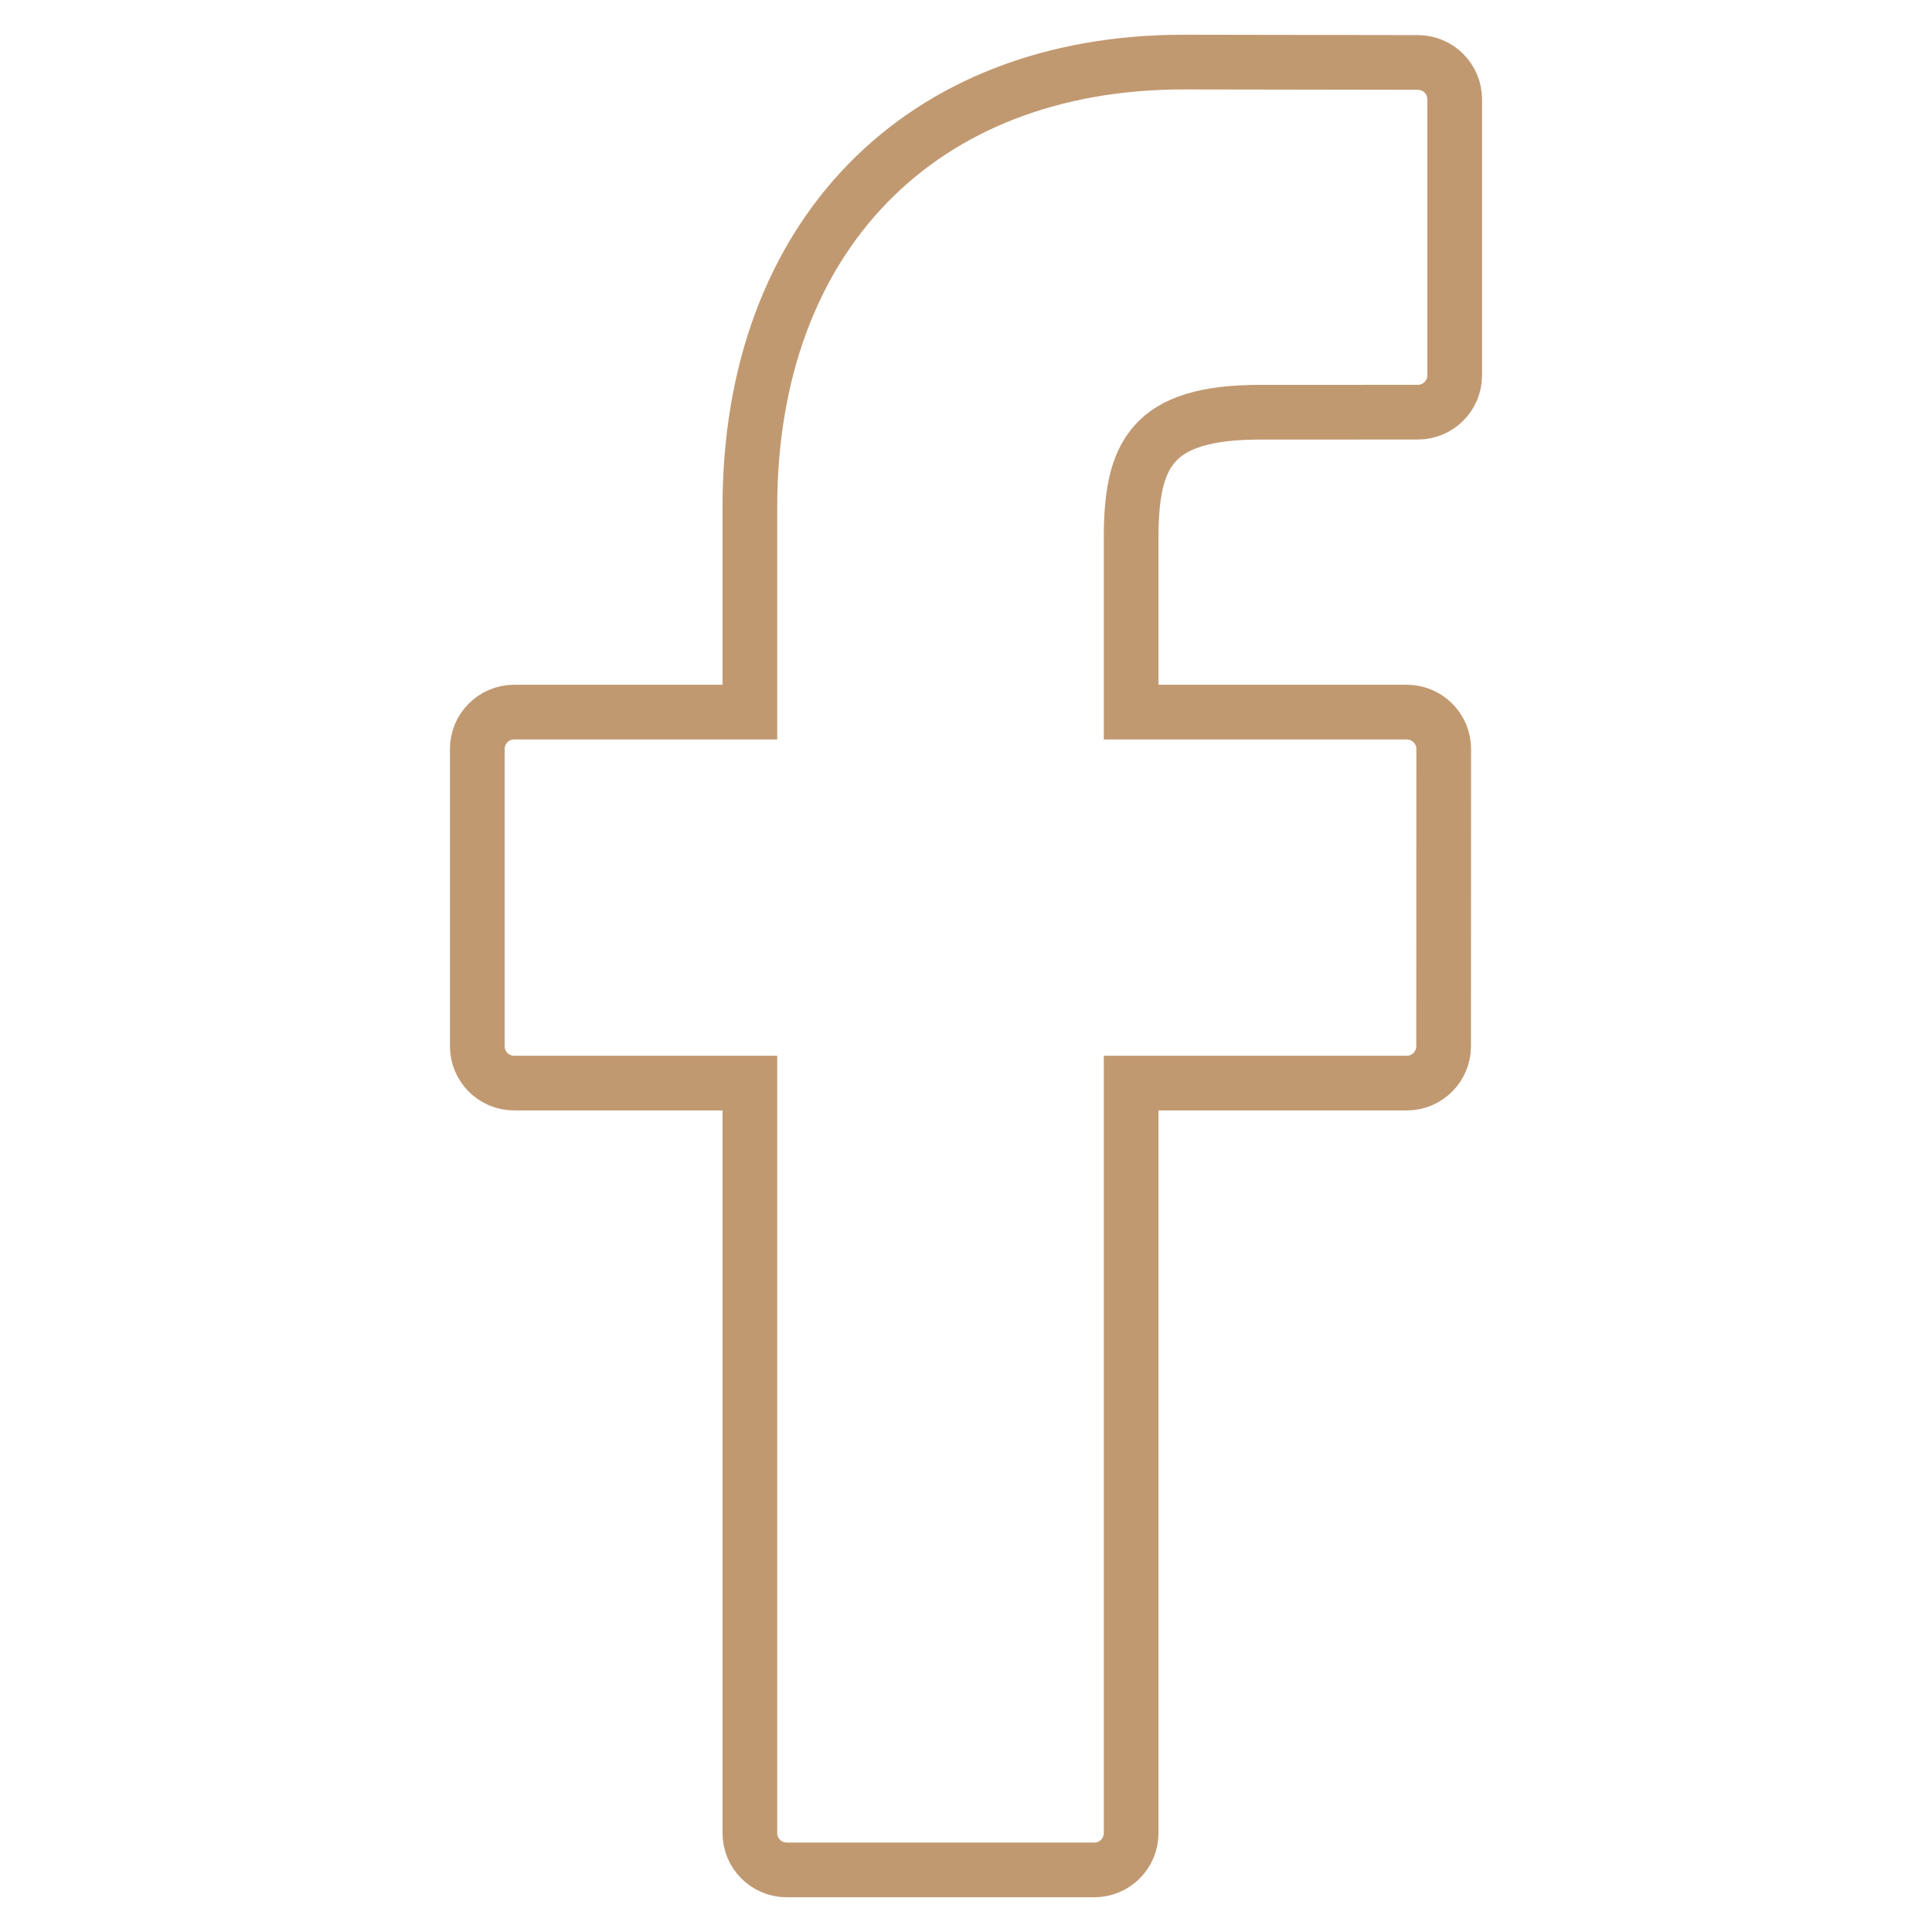
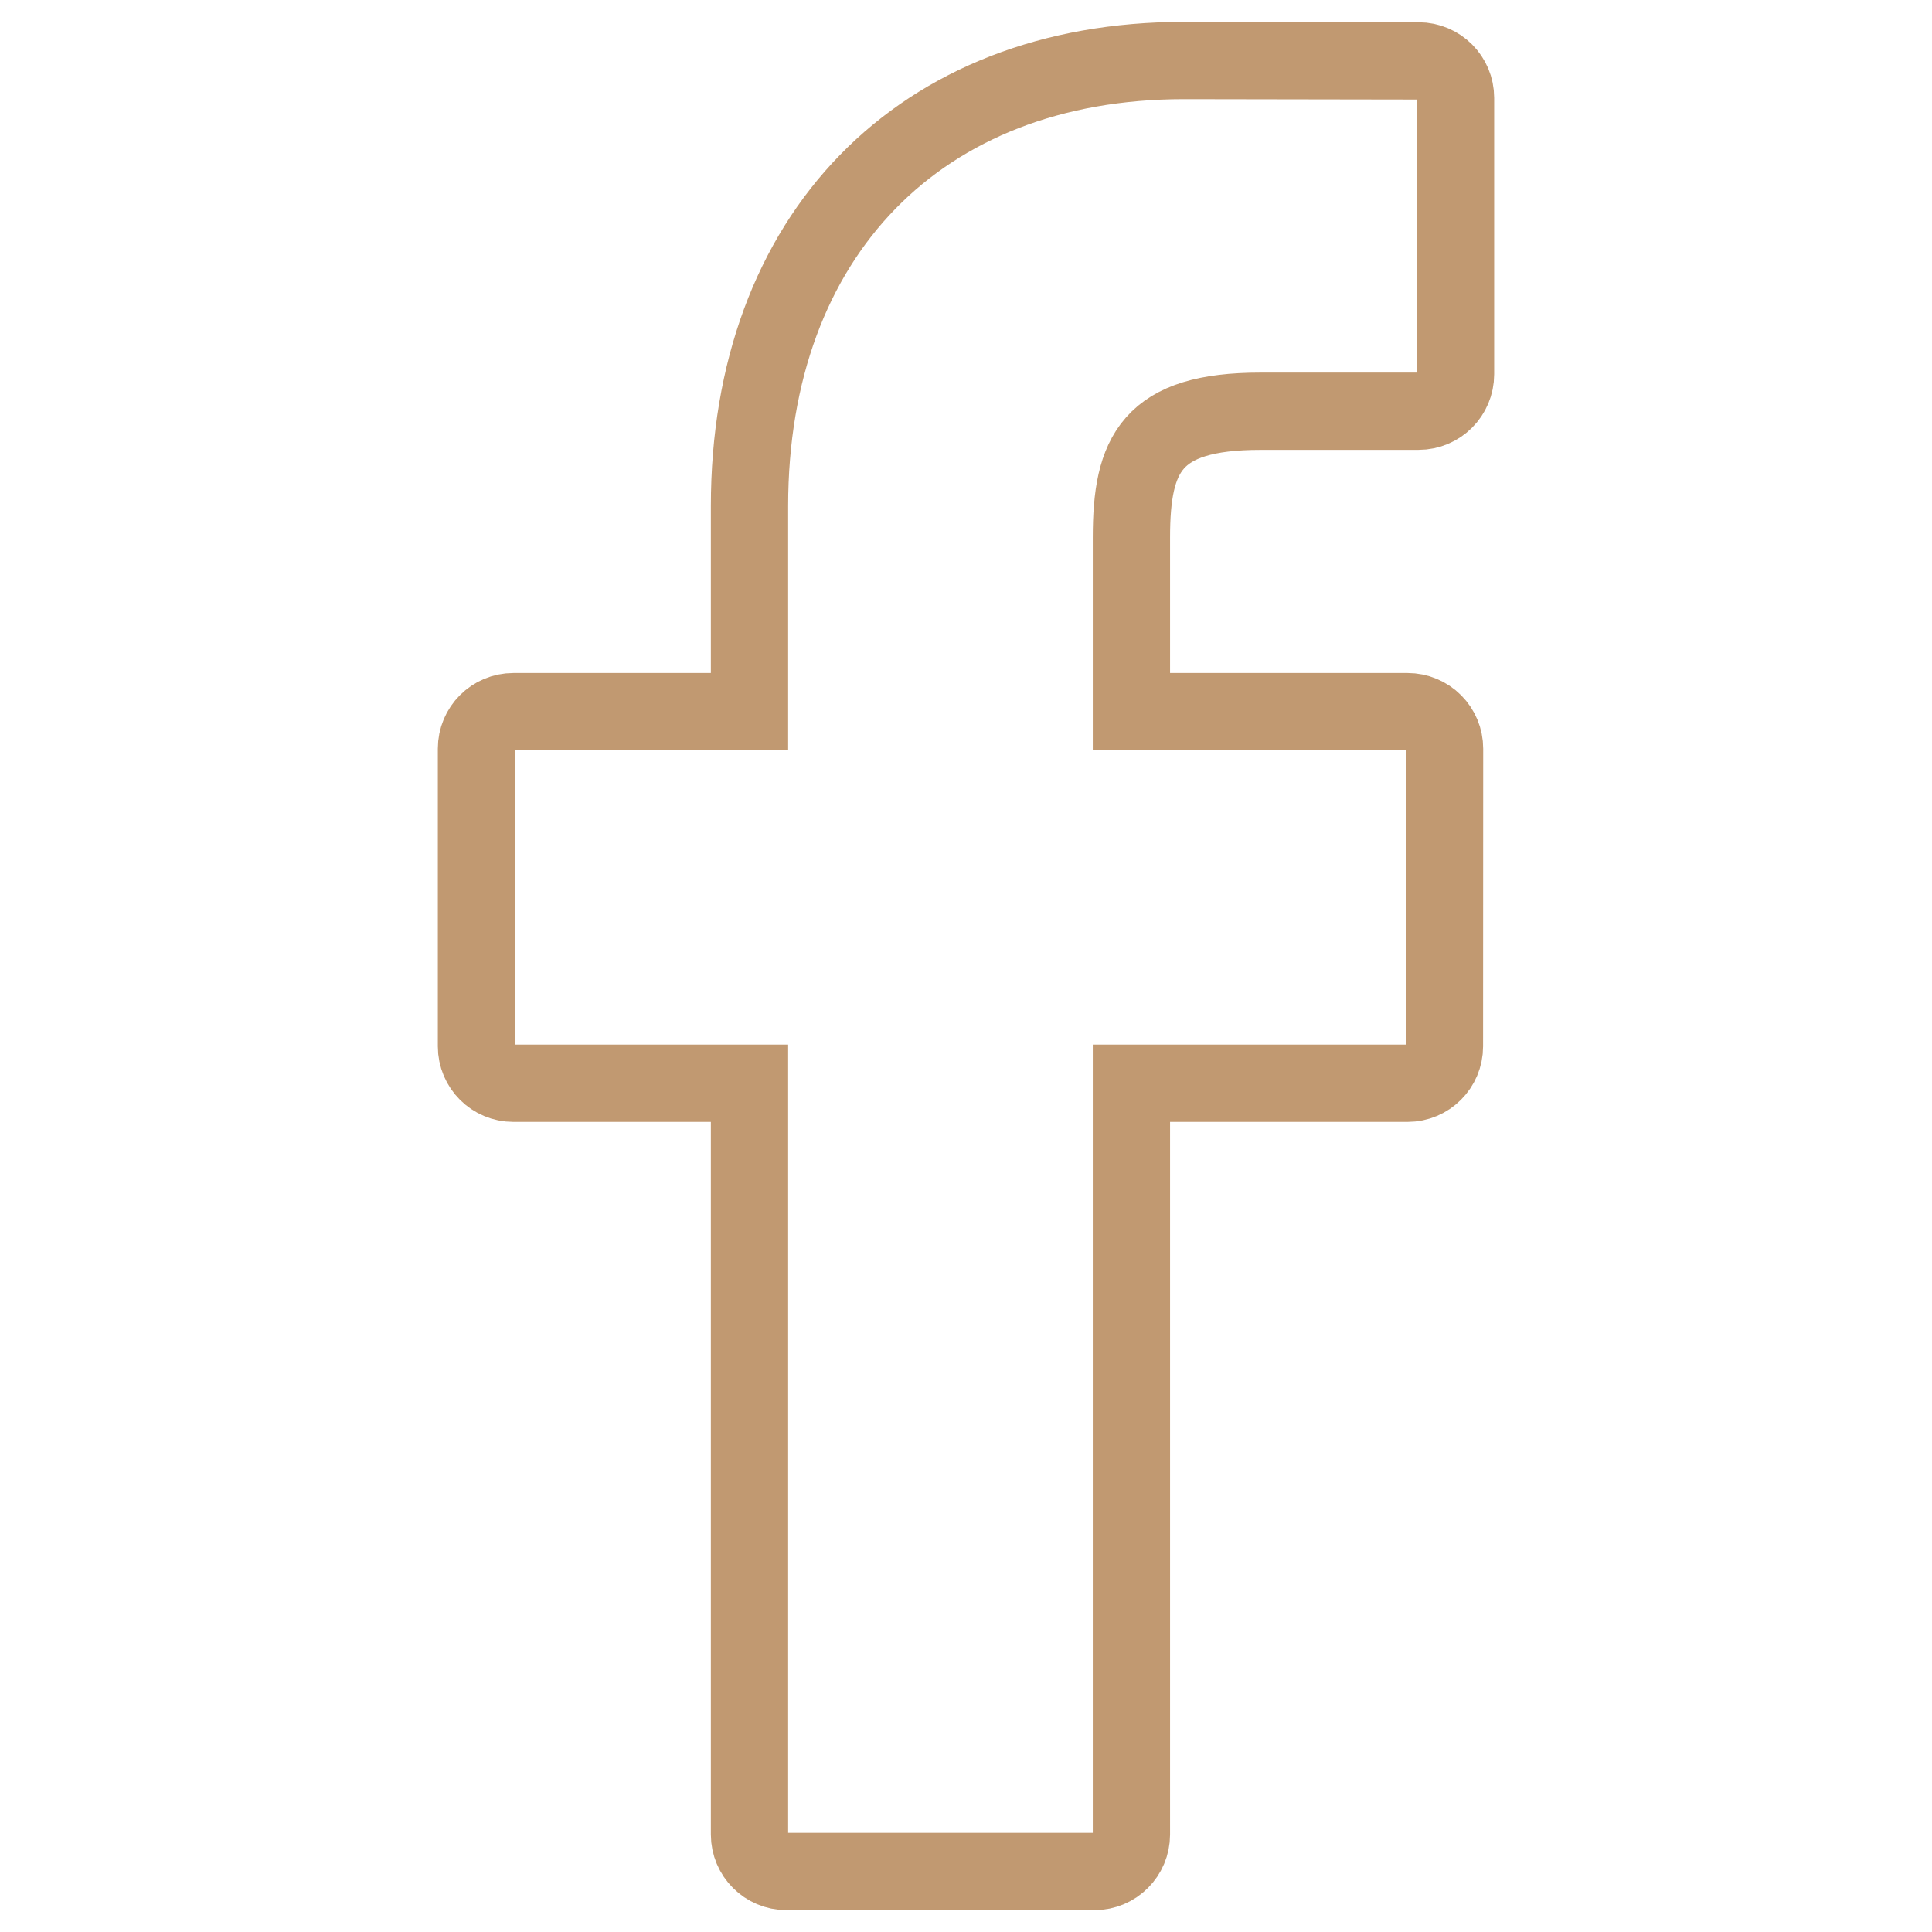
- <svg xmlns="http://www.w3.org/2000/svg" version="1.1" width="512" height="512">
+ <svg xmlns="http://www.w3.org/2000/svg" version="1.1" width="50" height="50">
  <g id="Layer1" name="Layer 1" opacity="1">
    <g id="Shape1">
-       <path id="shapePath1" d="M375.757,16.552 L313.63,16.453 C243.831,16.453 198.724,62.731 198.724,134.359 L198.724,188.721 L136.258,188.721 C130.86,188.721 126.489,193.097 126.489,198.495 L126.489,277.26 C126.489,282.658 130.865,287.029 136.258,287.029 L198.724,287.029 L198.724,485.778 C198.724,491.176 203.095,495.547 208.493,495.547 L289.995,495.547 C295.392,495.547 299.764,491.171 299.764,485.778 L299.764,287.029 L372.802,287.029 C378.2,287.029 382.571,282.658 382.571,277.26 L382.601,198.495 C382.601,195.903 381.569,193.421 379.74,191.587 C377.911,189.753 375.419,188.721 372.827,188.721 L299.764,188.721 L299.764,142.637 C299.764,120.488 305.042,109.243 333.895,109.243 L375.747,109.228 C381.14,109.228 385.511,104.852 385.511,99.459 L385.511,26.321 C385.511,20.933 381.145,16.562 375.757,16.552 Z" style="stroke:#c19971;stroke-opacity:1;stroke-width:14.5;stroke-linejoin:miter;stroke-miterlimit:2;stroke-linecap:butt;fill:none;" />
+       <path id="shapePath1" d="M36.715,1.576 L30.638,1.566 C23.81,1.566 19.397,6.093 19.397,13.101 L19.397,18.418 L13.286,18.418 C12.758,18.418 12.331,18.846 12.331,19.375 L12.331,27.08 C12.331,27.608 12.759,28.035 13.286,28.035 L19.397,28.035 L19.397,47.478 C19.397,48.006 19.825,48.434 20.353,48.434 L28.326,48.434 C28.854,48.434 29.281,48.006 29.281,47.478 L29.281,28.035 L36.426,28.035 C36.954,28.035 37.382,27.608 37.382,27.08 L37.385,19.375 C37.385,19.121 37.284,18.878 37.105,18.699 C36.926,18.519 36.682,18.418 36.429,18.418 L29.281,18.418 L29.281,13.91 C29.281,11.743 29.798,10.643 32.62,10.643 L36.714,10.642 C37.242,10.642 37.669,10.214 37.669,9.686 L37.669,2.532 C37.669,2.005 37.242,1.577 36.715,1.576 Z" style="stroke:#c19971;stroke-opacity:1;stroke-width:2;stroke-linejoin:miter;stroke-miterlimit:2;stroke-linecap:butt;fill:none;" />
    </g>
  </g>
</svg>
